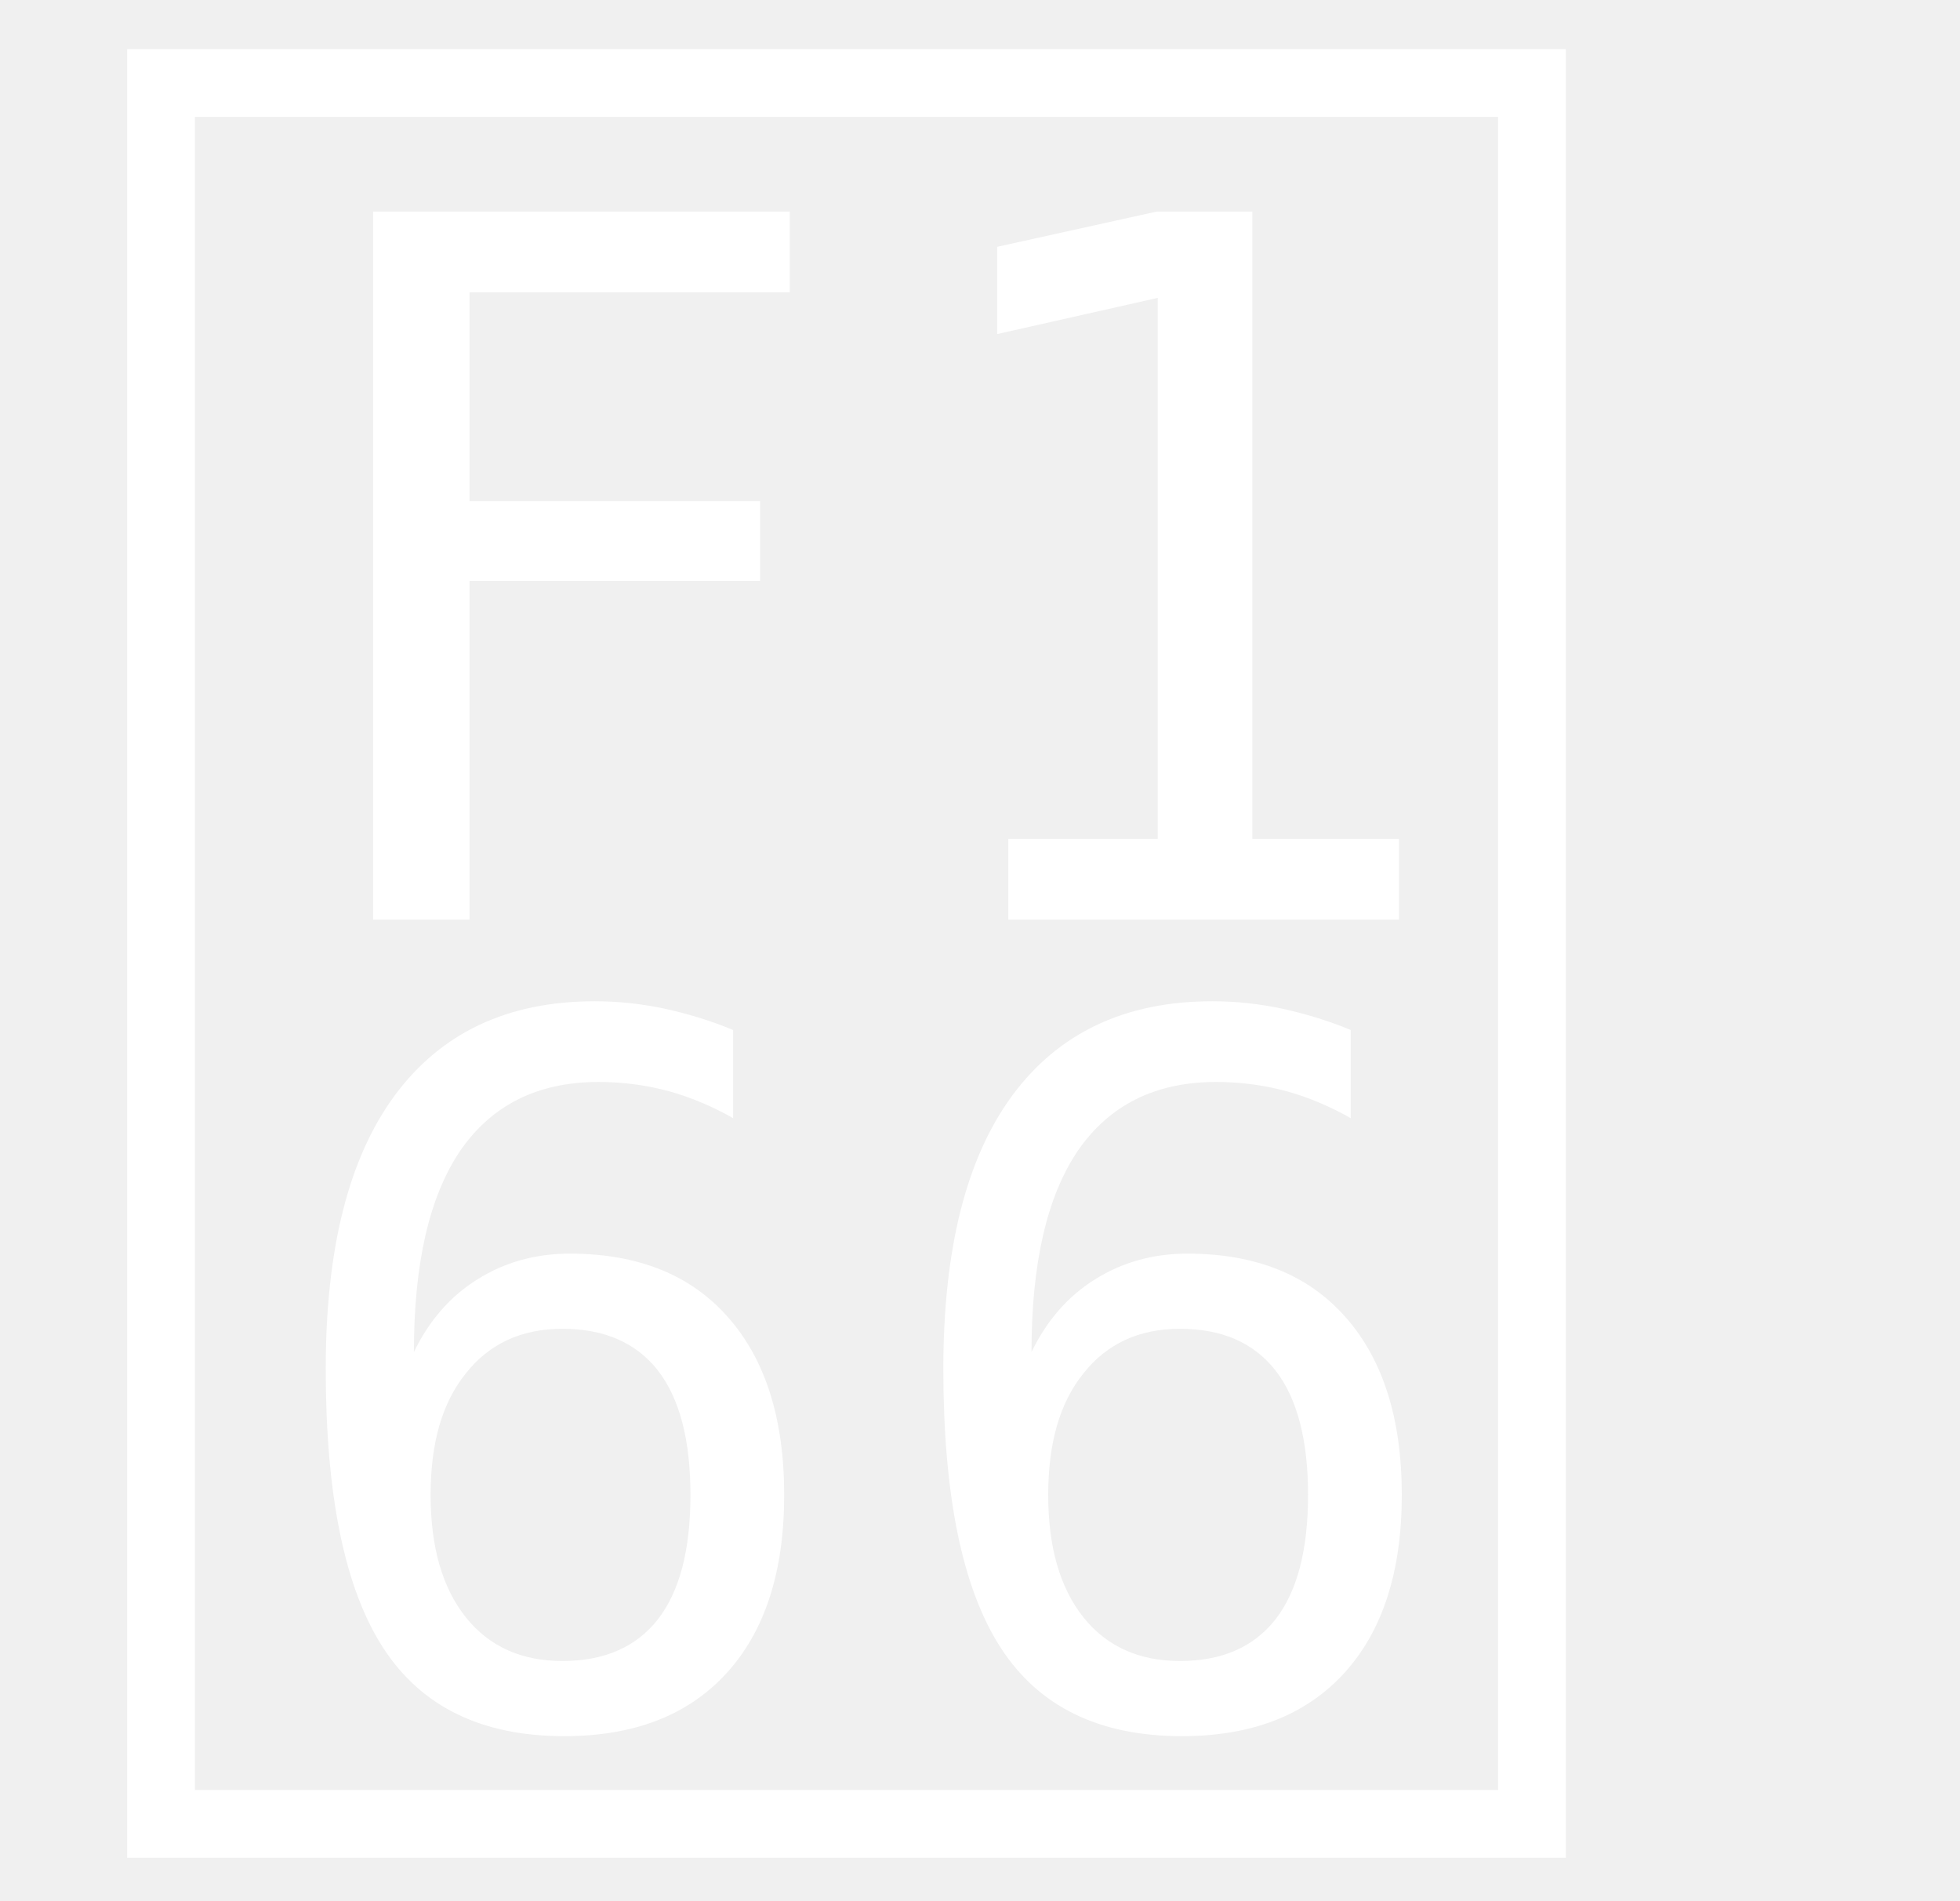
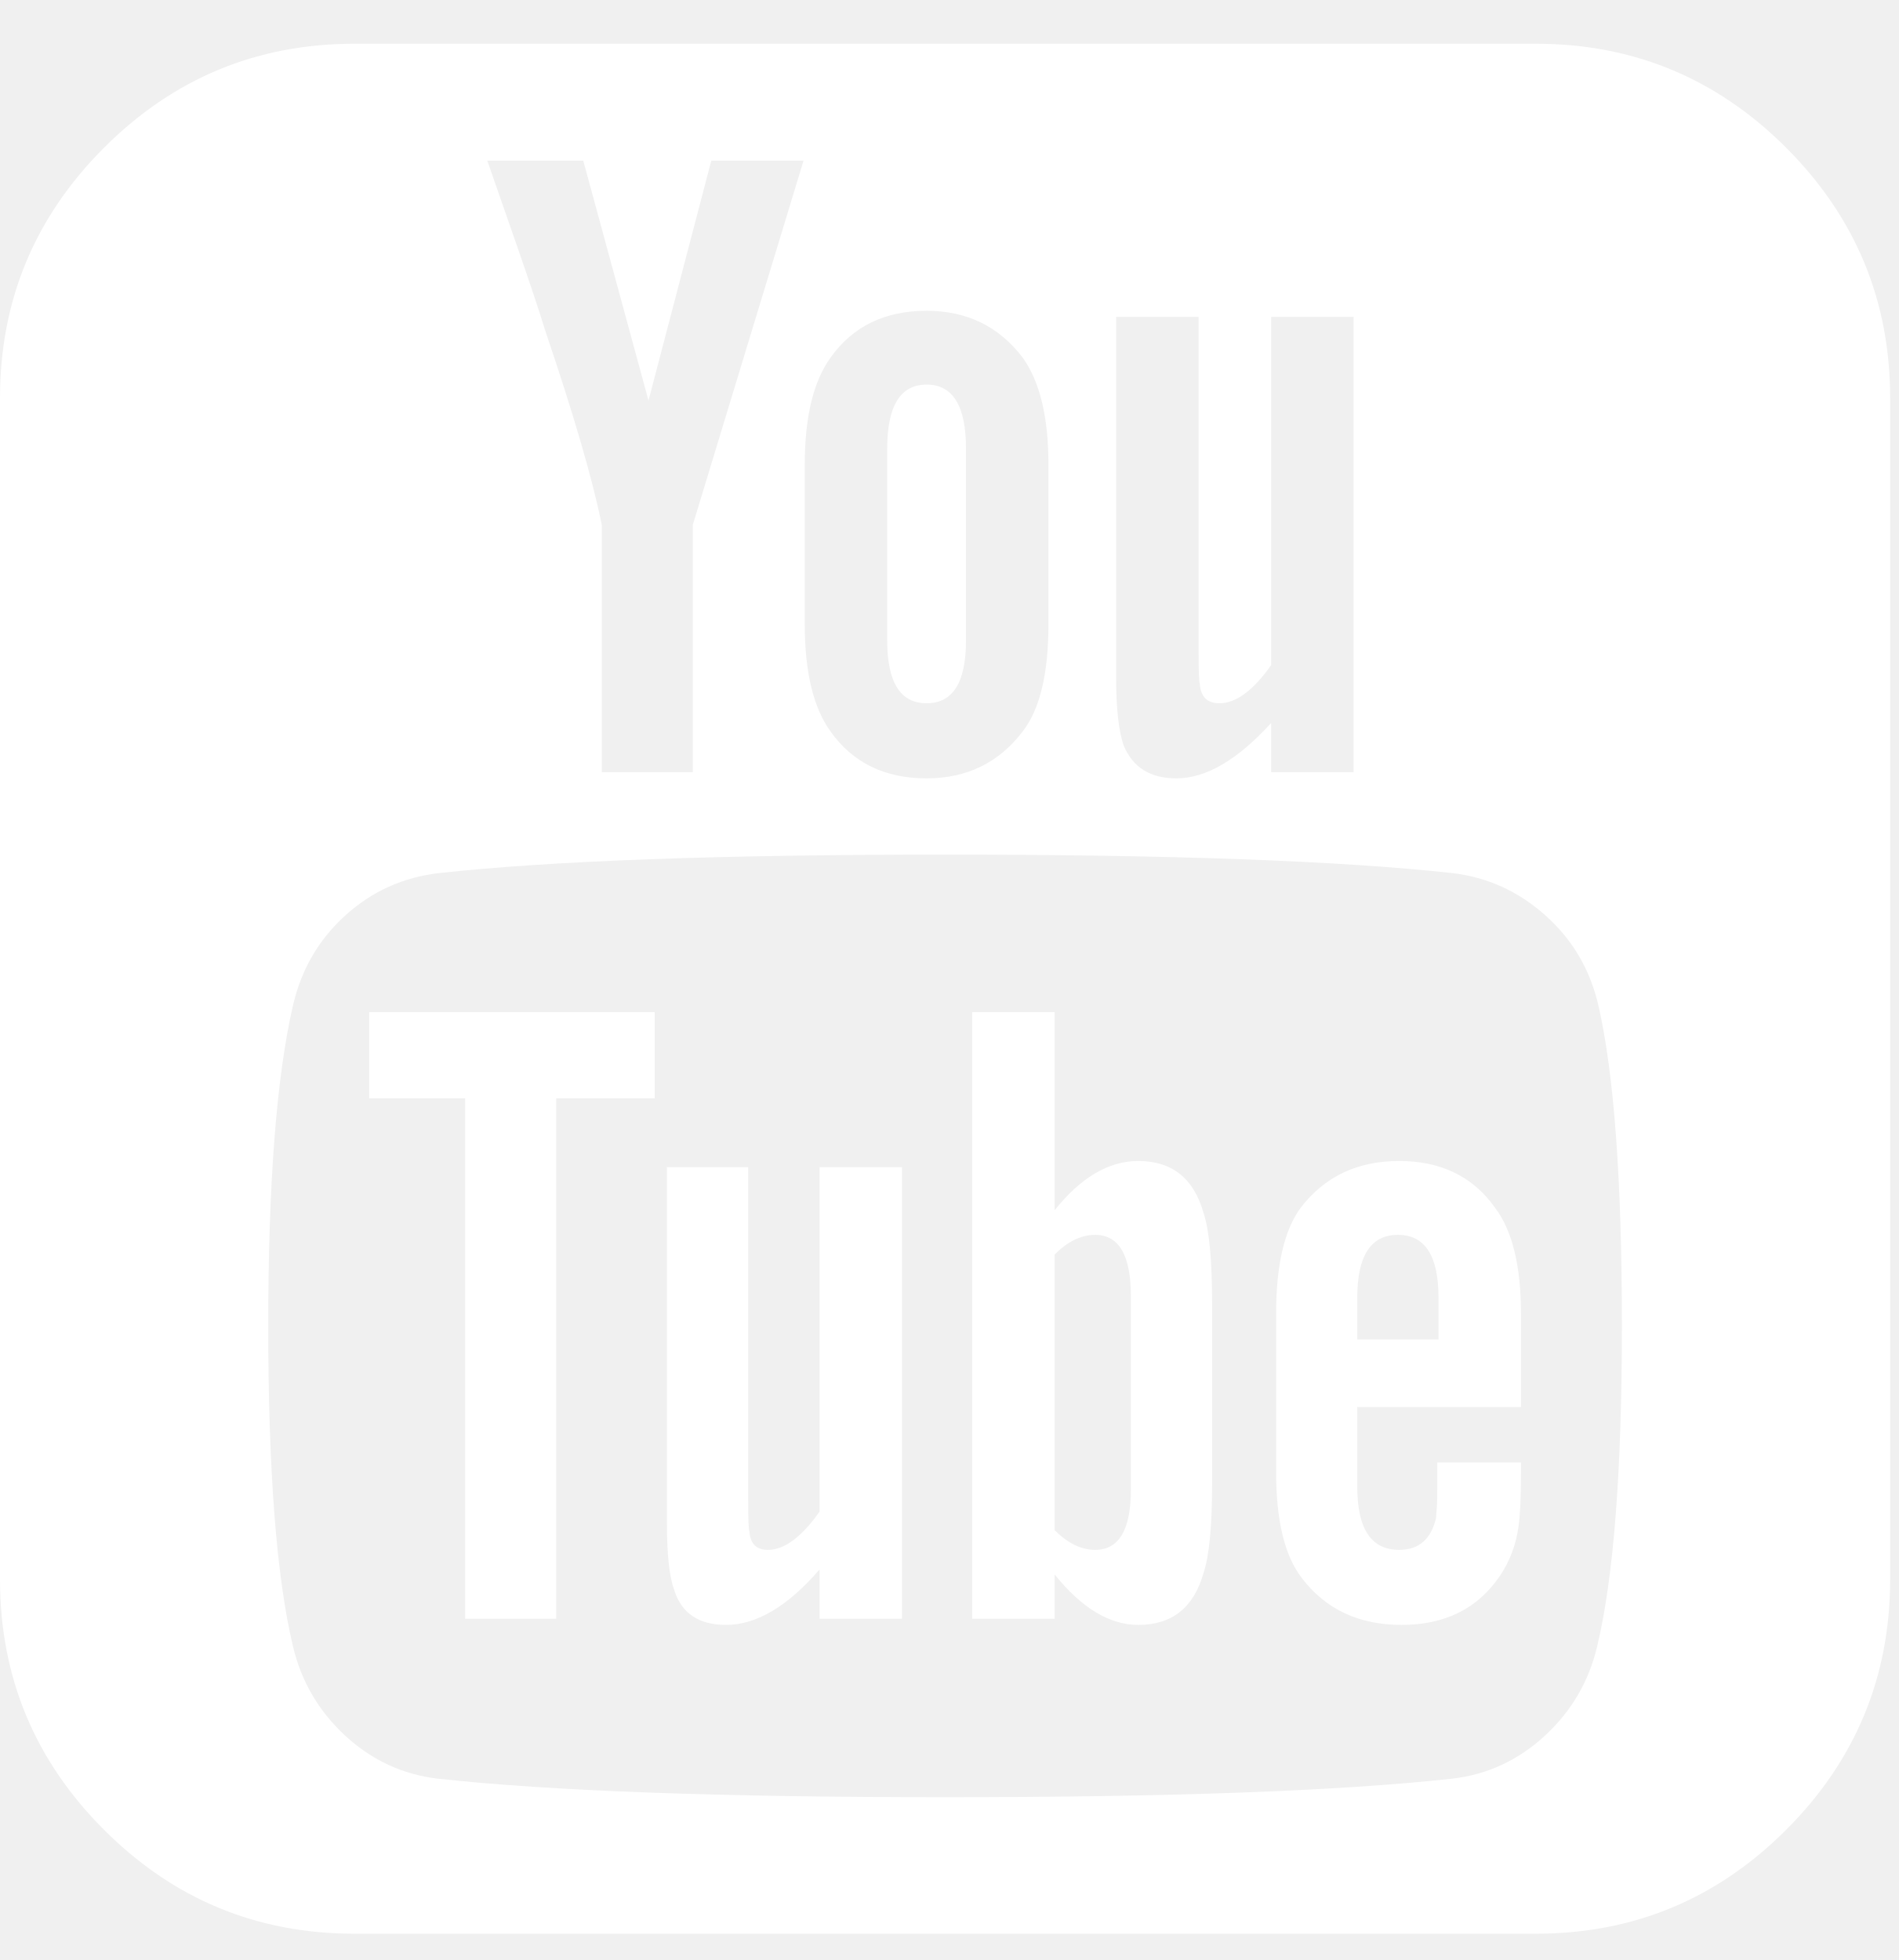
- <svg xmlns="http://www.w3.org/2000/svg" width="33px" height="32px" viewBox="0 0 33 32" version="1.1">
+ <svg xmlns="http://www.w3.org/2000/svg" width="31px" height="32px" viewBox="0 0 31 32" version="1.1">
  <defs />
-   <g id="Page-1" stroke="none" stroke-width="1" fill="none" fill-rule="evenodd">
-     <g id="Home-Page" transform="translate(-248, -3752)" font-weight="normal" font-family="FontAwesome" fill="#FFFFFF" font-size="36">
+   <g id="Homepage-Exploration" stroke="none" stroke-width="1" fill="none" fill-rule="evenodd">
+     <g id="Home-Page" transform="translate(-249, -3752)" fill="#FFFFFF">
      <g id="Footer" transform="translate(0, 3440)">
-         <g id="Social-Icons" transform="translate(95, 310)">
-           <text id="youtube-square---fontawesome">
-             <tspan x="154" y="31"></tspan>
-           </text>
+         <g id="Social-Icons" transform="translate(95, 312)">
+           <path d="M172.462,24.319 L172.462,21.165 C172.462,20.496 172.268,20.161 171.879,20.161 C171.652,20.161 171.431,20.268 171.217,20.482 L171.217,24.982 C171.431,25.196 171.652,25.304 171.879,25.304 C172.268,25.304 172.462,24.975 172.462,24.319 L172.462,24.319 Z M176.158,21.868 L177.484,21.868 L177.484,21.185 C177.484,20.502 177.263,20.161 176.821,20.161 C176.379,20.161 176.158,20.502 176.158,21.185 L176.158,21.868 Z M164.688,16.525 L164.688,17.931 L163.08,17.931 L163.08,26.429 L161.594,26.429 L161.594,17.931 L160.027,17.931 L160.027,16.525 L164.688,16.525 Z M168.725,19.056 L168.725,26.429 L167.379,26.429 L167.379,25.625 C166.857,26.228 166.348,26.529 165.853,26.529 C165.411,26.529 165.129,26.342 165.009,25.967 C164.929,25.752 164.888,25.391 164.888,24.882 L164.888,19.056 L166.214,19.056 L166.214,24.48 C166.214,24.801 166.221,24.975 166.234,25.002 C166.248,25.203 166.348,25.304 166.536,25.304 C166.804,25.304 167.085,25.096 167.379,24.681 L167.379,19.056 L168.725,19.056 Z M173.788,21.286 L173.788,24.219 C173.788,24.915 173.741,25.404 173.647,25.685 C173.487,26.248 173.132,26.529 172.583,26.529 C172.114,26.529 171.658,26.254 171.217,25.705 L171.217,26.429 L169.871,26.429 L169.871,16.525 L171.217,16.525 L171.217,19.759 C171.645,19.223 172.1,18.955 172.583,18.955 C173.132,18.955 173.487,19.237 173.647,19.799 C173.741,20.08 173.788,20.576 173.788,21.286 L173.788,21.286 Z M178.83,23.877 L178.83,24.058 C178.83,24.446 178.817,24.734 178.79,24.922 C178.75,25.217 178.65,25.484 178.489,25.725 C178.127,26.261 177.592,26.529 176.882,26.529 C176.185,26.529 175.643,26.275 175.254,25.766 C174.973,25.404 174.833,24.828 174.833,24.038 L174.833,21.446 C174.833,20.656 174.967,20.08 175.234,19.719 C175.623,19.21 176.158,18.955 176.842,18.955 C177.525,18.955 178.047,19.21 178.408,19.719 C178.69,20.094 178.83,20.67 178.83,21.446 L178.83,22.973 L176.158,22.973 L176.158,24.279 C176.158,24.962 176.386,25.304 176.842,25.304 C177.163,25.304 177.364,25.129 177.444,24.781 C177.444,24.768 177.448,24.721 177.454,24.641 C177.461,24.56 177.464,24.45 177.464,24.309 L177.464,23.877 L178.83,23.877 Z M169.77,7.324 L169.77,10.458 C169.77,11.141 169.556,11.482 169.127,11.482 C168.699,11.482 168.484,11.141 168.484,10.458 L168.484,7.324 C168.484,6.627 168.699,6.279 169.127,6.279 C169.556,6.279 169.77,6.627 169.77,7.324 L169.77,7.324 Z M180.478,21.647 C180.478,19.277 180.35,17.536 180.096,16.424 C179.962,15.835 179.674,15.343 179.232,14.948 C178.79,14.552 178.281,14.321 177.705,14.254 C175.884,14.054 173.125,13.953 169.429,13.953 C165.746,13.953 162.993,14.054 161.172,14.254 C160.583,14.321 160.07,14.552 159.635,14.948 C159.2,15.343 158.915,15.835 158.781,16.424 C158.513,17.589 158.379,19.33 158.379,21.647 C158.379,24.004 158.513,25.746 158.781,26.871 C158.915,27.446 159.2,27.935 159.635,28.337 C160.07,28.739 160.576,28.973 161.152,29.04 C162.987,29.241 165.746,29.342 169.429,29.342 C173.112,29.342 175.871,29.241 177.705,29.04 C178.281,28.973 178.787,28.739 179.222,28.337 C179.657,27.935 179.942,27.446 180.076,26.871 C180.344,25.746 180.478,24.004 180.478,21.647 L180.478,21.647 Z M165.31,8.569 L167.118,2.623 L165.612,2.623 L164.587,6.54 L163.522,2.623 L161.955,2.623 C162.063,2.931 162.223,3.393 162.438,4.009 C162.652,4.625 162.806,5.087 162.9,5.395 C163.368,6.775 163.676,7.833 163.824,8.569 L163.824,12.607 L165.31,12.607 L165.31,8.569 Z M171.116,10.196 L171.116,7.585 C171.116,6.808 170.975,6.225 170.694,5.837 C170.306,5.328 169.783,5.074 169.127,5.074 C168.444,5.074 167.922,5.328 167.56,5.837 C167.279,6.225 167.138,6.808 167.138,7.585 L167.138,10.196 C167.138,10.973 167.279,11.556 167.56,11.944 C167.922,12.453 168.444,12.708 169.127,12.708 C169.783,12.708 170.306,12.453 170.694,11.944 C170.975,11.583 171.116,11 171.116,10.196 L171.116,10.196 Z M174.752,12.607 L176.098,12.607 L176.098,5.174 L174.752,5.174 L174.752,10.859 C174.458,11.275 174.176,11.482 173.908,11.482 C173.708,11.482 173.6,11.375 173.587,11.161 C173.574,11.134 173.567,10.96 173.567,10.638 L173.567,5.174 L172.221,5.174 L172.221,11.06 C172.221,11.556 172.261,11.924 172.342,12.165 C172.489,12.527 172.777,12.708 173.205,12.708 C173.688,12.708 174.203,12.406 174.752,11.804 L174.752,12.607 Z M184.857,6.5 L184.857,25.786 C184.857,27.379 184.291,28.742 183.16,29.874 C182.028,31.006 180.665,31.571 179.071,31.571 L159.786,31.571 C158.192,31.571 156.829,31.006 155.698,29.874 C154.566,28.742 154,27.379 154,25.786 L154,6.5 C154,4.906 154.566,3.544 155.698,2.412 C156.829,1.28 158.192,0.714 159.786,0.714 L179.071,0.714 C180.665,0.714 182.028,1.28 183.16,2.412 C184.291,3.544 184.857,4.906 184.857,6.5 L184.857,6.5 Z" id="youtube-square---fontawesome" />
        </g>
      </g>
    </g>
  </g>
</svg>
